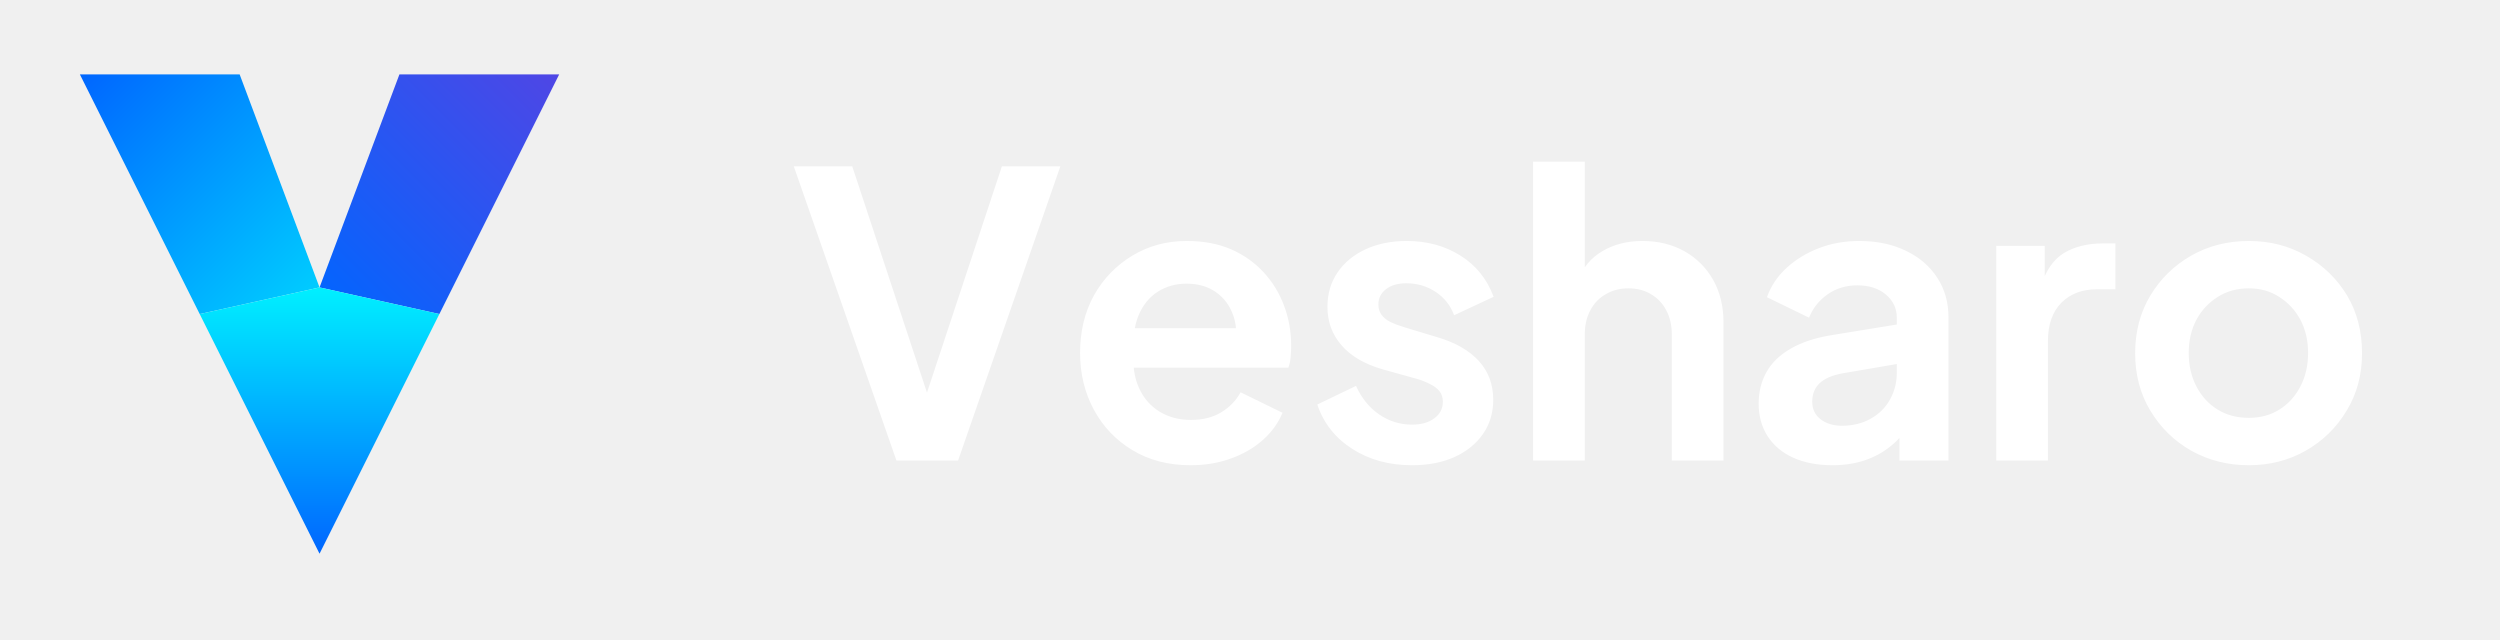
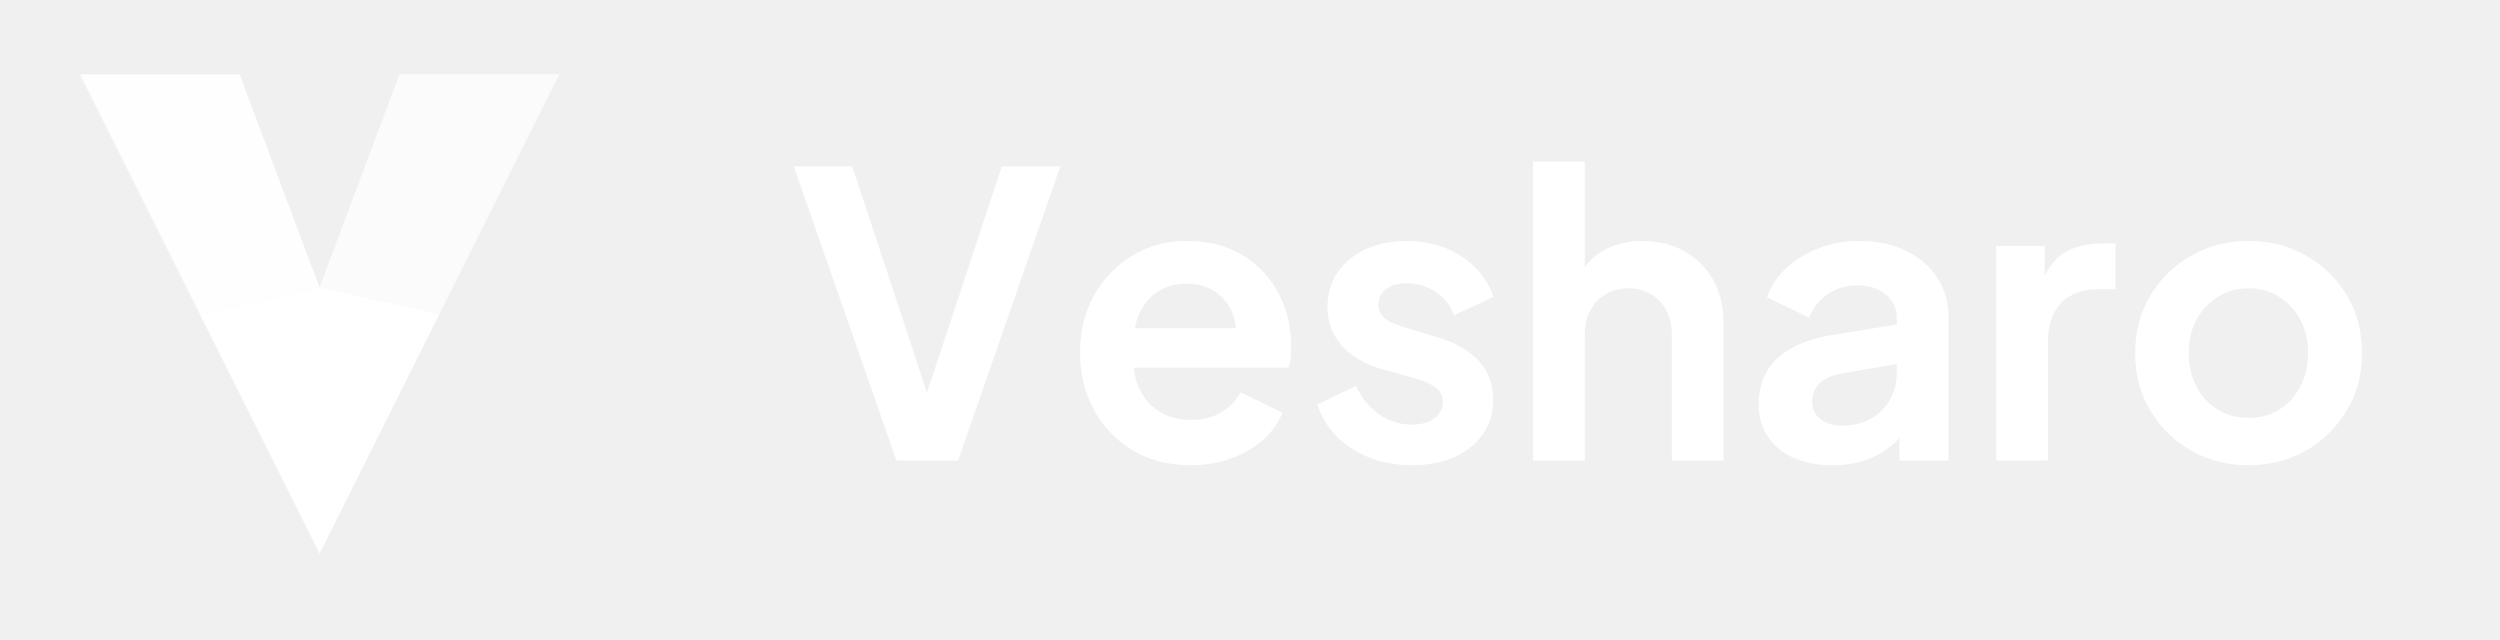
<svg xmlns="http://www.w3.org/2000/svg" width="133" height="34" viewBox="0 0 133 34" fill="none">
  <defs>
    <linearGradient id="vMarkL" x1="6" y1="7" x2="24" y2="25" gradientUnits="userSpaceOnUse">
      <stop offset="0%" stop-color="#0066FF" />
      <stop offset="100%" stop-color="#00D2FF" />
    </linearGradient>
    <linearGradient id="vMarkR" x1="42" y1="7" x2="24" y2="25" gradientUnits="userSpaceOnUse">
      <stop offset="0%" stop-color="#4F46E5" />
      <stop offset="100%" stop-color="#0066FF" />
    </linearGradient>
    <linearGradient id="vMarkB" x1="24" y1="23" x2="24" y2="43" gradientUnits="userSpaceOnUse">
      <stop offset="0%" stop-color="#00F0FF" />
      <stop offset="100%" stop-color="#0066FF" />
    </linearGradient>
  </defs>
  <g transform="translate(0, -1) scale(0.7083)">
-     <path d="M 6 7 L 18 7 L 24 23 L 15 25 Z" fill="url(#vMarkL)" />
-     <path d="M 42 7 L 30 7 L 24 23 L 33 25 Z" fill="url(#vMarkR)" />
-     <path d="M 15 25 L 24 23 L 33 25 L 24 43 Z" fill="url(#vMarkB)" />
+     <path d="M 6 7 L 18 7 L 24 23 L 15 25 Z" fill="#FFFFFF" fill-opacity="0.95" />
+     <path d="M 42 7 L 30 7 L 24 23 L 33 25 Z" fill="#FFFFFF" fill-opacity="0.75" />
+     <path d="M 15 25 L 24 23 L 33 25 L 24 43 Z" fill="#FFFFFF" />
  </g>
  <path d="M50.97 24.50L47.69 24.50L42.23 8.85L45.34 8.85L49.62 21.81L49.01 21.81L53.30 8.85L56.41 8.85 M63.34 24.75Q61.57 24.75 60.25 23.95Q58.93 23.16 58.19 21.79Q57.46 20.43 57.46 18.77Q57.46 17.05 58.20 15.71Q58.95 14.38 60.24 13.60Q61.53 12.82 63.13 12.82Q64.47 12.82 65.49 13.26Q66.51 13.71 67.22 14.48Q67.94 15.26 68.31 16.26Q68.69 17.25 68.69 18.41Q68.69 18.70 68.66 19.02Q68.63 19.33 68.54 19.56L59.72 19.56L59.72 17.46L66.99 17.46L65.69 18.45Q65.88 17.49 65.59 16.73Q65.31 15.97 64.67 15.53Q64.03 15.09 63.13 15.09Q62.27 15.09 61.59 15.52Q60.92 15.95 60.57 16.78Q60.23 17.61 60.31 18.79Q60.23 19.84 60.60 20.65Q60.96 21.45 61.69 21.90Q62.41 22.34 63.36 22.34Q64.30 22.34 64.96 21.94Q65.63 21.54 66 20.87L68.23 21.96Q67.89 22.78 67.18 23.41Q66.47 24.04 65.49 24.39Q64.51 24.75 63.34 24.75 M75.12 24.75Q73.29 24.75 71.94 23.88Q70.58 23.01 70.08 21.52L72.14 20.53Q72.58 21.50 73.36 22.04Q74.15 22.59 75.12 22.59Q75.87 22.59 76.31 22.25Q76.76 21.92 76.76 21.37Q76.76 21.04 76.58 20.81Q76.40 20.59 76.09 20.44Q75.79 20.28 75.43 20.17L73.56 19.65Q72.11 19.23 71.37 18.37Q70.62 17.51 70.62 16.33Q70.62 15.28 71.16 14.49Q71.69 13.71 72.65 13.26Q73.61 12.82 74.84 12.82Q76.46 12.82 77.70 13.60Q78.94 14.38 79.46 15.79L77.36 16.77Q77.07 15.99 76.38 15.53Q75.68 15.07 74.82 15.07Q74.13 15.07 73.73 15.39Q73.33 15.70 73.33 16.20Q73.33 16.52 73.50 16.75Q73.67 16.98 73.97 17.13Q74.28 17.28 74.68 17.40L76.50 17.95Q77.91 18.37 78.68 19.21Q79.44 20.05 79.44 21.27Q79.44 22.30 78.90 23.08Q78.35 23.87 77.39 24.31Q76.42 24.75 75.12 24.75 M84.31 24.50L81.56 24.50L81.56 8.60L84.31 8.60L84.31 15.32L83.94 14.92Q84.34 13.89 85.25 13.36Q86.16 12.82 87.38 12.82Q88.64 12.82 89.62 13.37Q90.59 13.92 91.14 14.89Q91.69 15.87 91.69 17.15L91.69 24.50L88.94 24.50L88.94 17.80Q88.94 17.05 88.64 16.50Q88.35 15.95 87.83 15.65Q87.32 15.34 86.63 15.34Q85.95 15.34 85.43 15.65Q84.90 15.95 84.61 16.50Q84.31 17.05 84.31 17.80 M97.48 24.75Q96.29 24.75 95.40 24.35Q94.52 23.95 94.04 23.21Q93.56 22.46 93.56 21.48Q93.56 20.53 93.98 19.79Q94.40 19.04 95.28 18.54Q96.16 18.03 97.50 17.82L101.24 17.21L101.24 19.31L98.03 19.86Q97.21 20.01 96.81 20.38Q96.41 20.76 96.41 21.37Q96.41 21.96 96.86 22.31Q97.31 22.65 97.99 22.65Q98.85 22.65 99.51 22.28Q100.17 21.92 100.54 21.27Q100.91 20.61 100.91 19.84L100.91 16.90Q100.91 16.16 100.33 15.67Q99.75 15.18 98.81 15.18Q97.92 15.18 97.24 15.65Q96.56 16.12 96.24 16.90L94 15.81Q94.33 14.90 95.06 14.24Q95.78 13.58 96.77 13.20Q97.76 12.82 98.91 12.82Q100.32 12.82 101.39 13.34Q102.46 13.85 103.06 14.77Q103.66 15.68 103.66 16.90L103.66 24.50L101.05 24.50L101.05 22.55L101.64 22.50Q101.20 23.24 100.59 23.73Q99.98 24.23 99.20 24.49Q98.43 24.75 97.48 24.75 M108.95 24.50L106.20 24.50L106.20 13.08L108.78 13.08L108.78 15.62L108.57 15.24Q108.97 13.96 109.82 13.45Q110.67 12.95 111.87 12.95L112.54 12.95L112.54 15.39L111.55 15.39Q110.38 15.39 109.66 16.11Q108.95 16.84 108.95 18.14 M119.64 24.75Q117.96 24.75 116.58 23.98Q115.21 23.20 114.40 21.85Q113.59 20.51 113.59 18.79Q113.59 17.07 114.40 15.72Q115.21 14.38 116.57 13.60Q117.94 12.82 119.64 12.82Q121.32 12.82 122.68 13.60Q124.05 14.38 124.86 15.71Q125.66 17.05 125.66 18.79Q125.66 20.51 124.84 21.85Q124.03 23.20 122.66 23.98Q121.30 24.75 119.64 24.75M119.64 22.23Q120.56 22.23 121.26 21.79Q121.97 21.35 122.38 20.56Q122.79 19.77 122.79 18.79Q122.79 17.78 122.38 17.01Q121.97 16.25 121.26 15.80Q120.56 15.34 119.64 15.34Q118.69 15.34 117.98 15.80Q117.26 16.25 116.85 17.01Q116.44 17.78 116.44 18.79Q116.44 19.77 116.85 20.56Q117.26 21.35 117.98 21.79Q118.69 22.23 119.64 22.23" fill="#FFFFFF" />
</svg>
